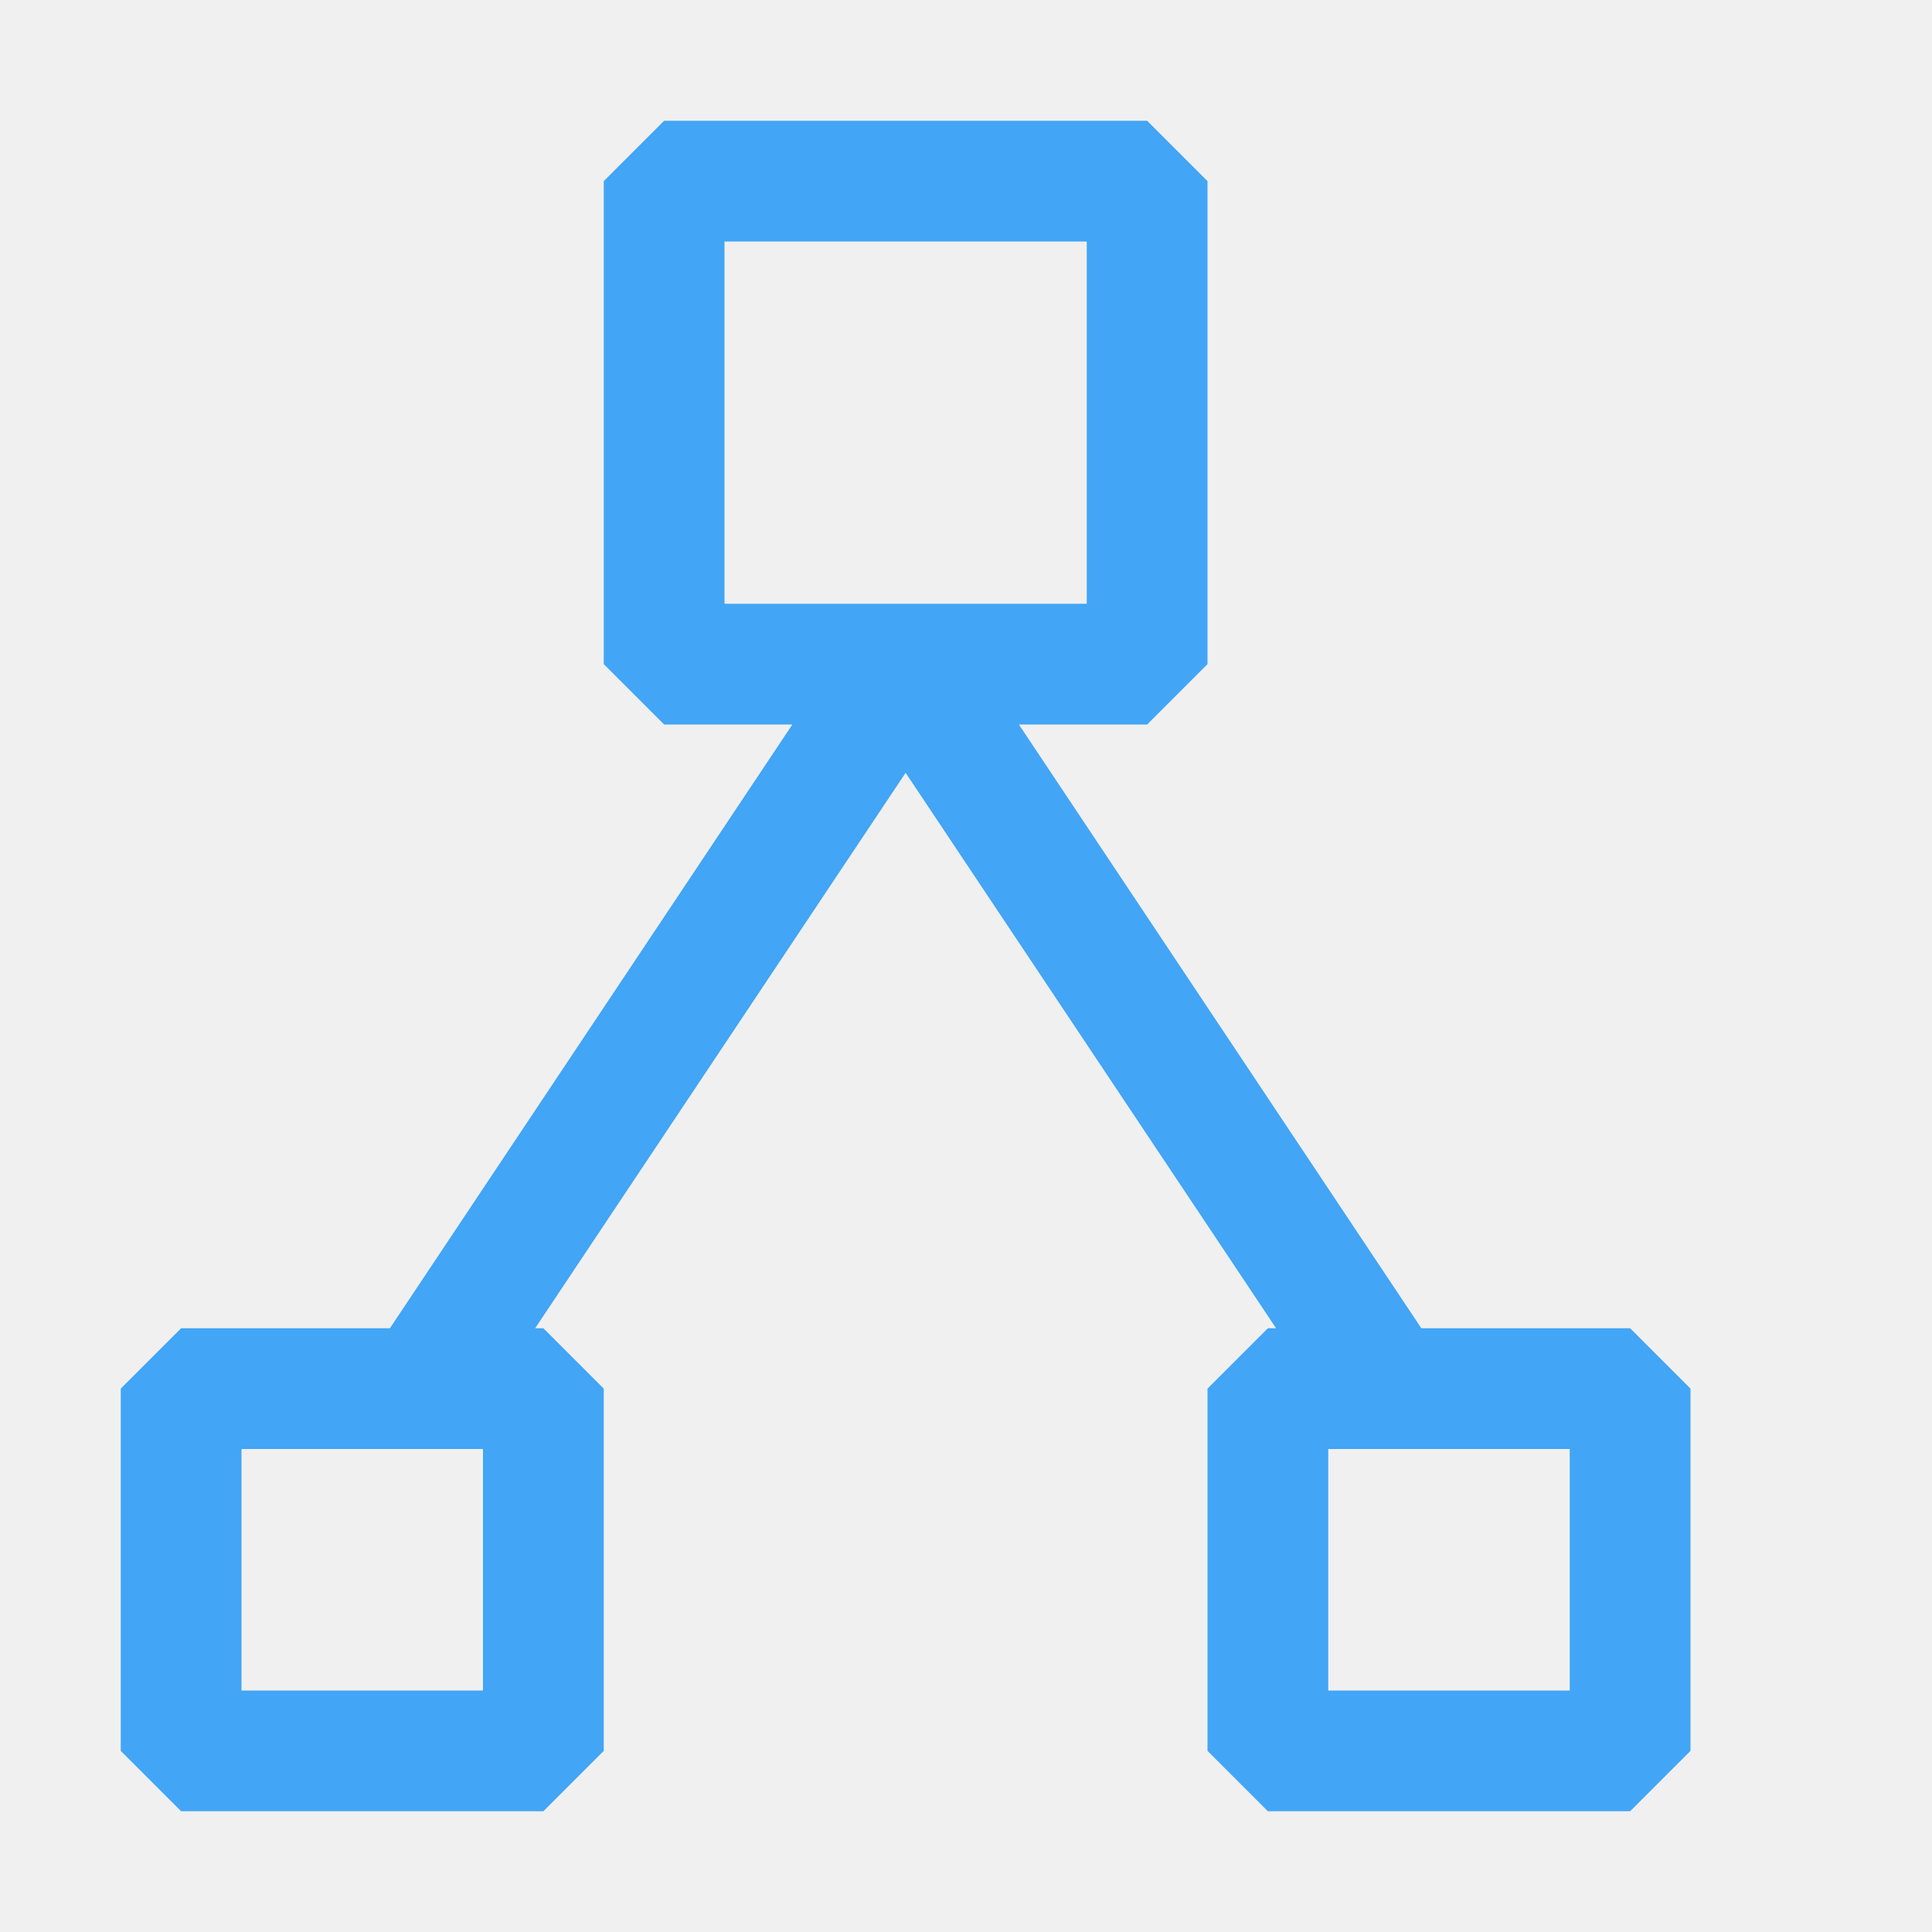
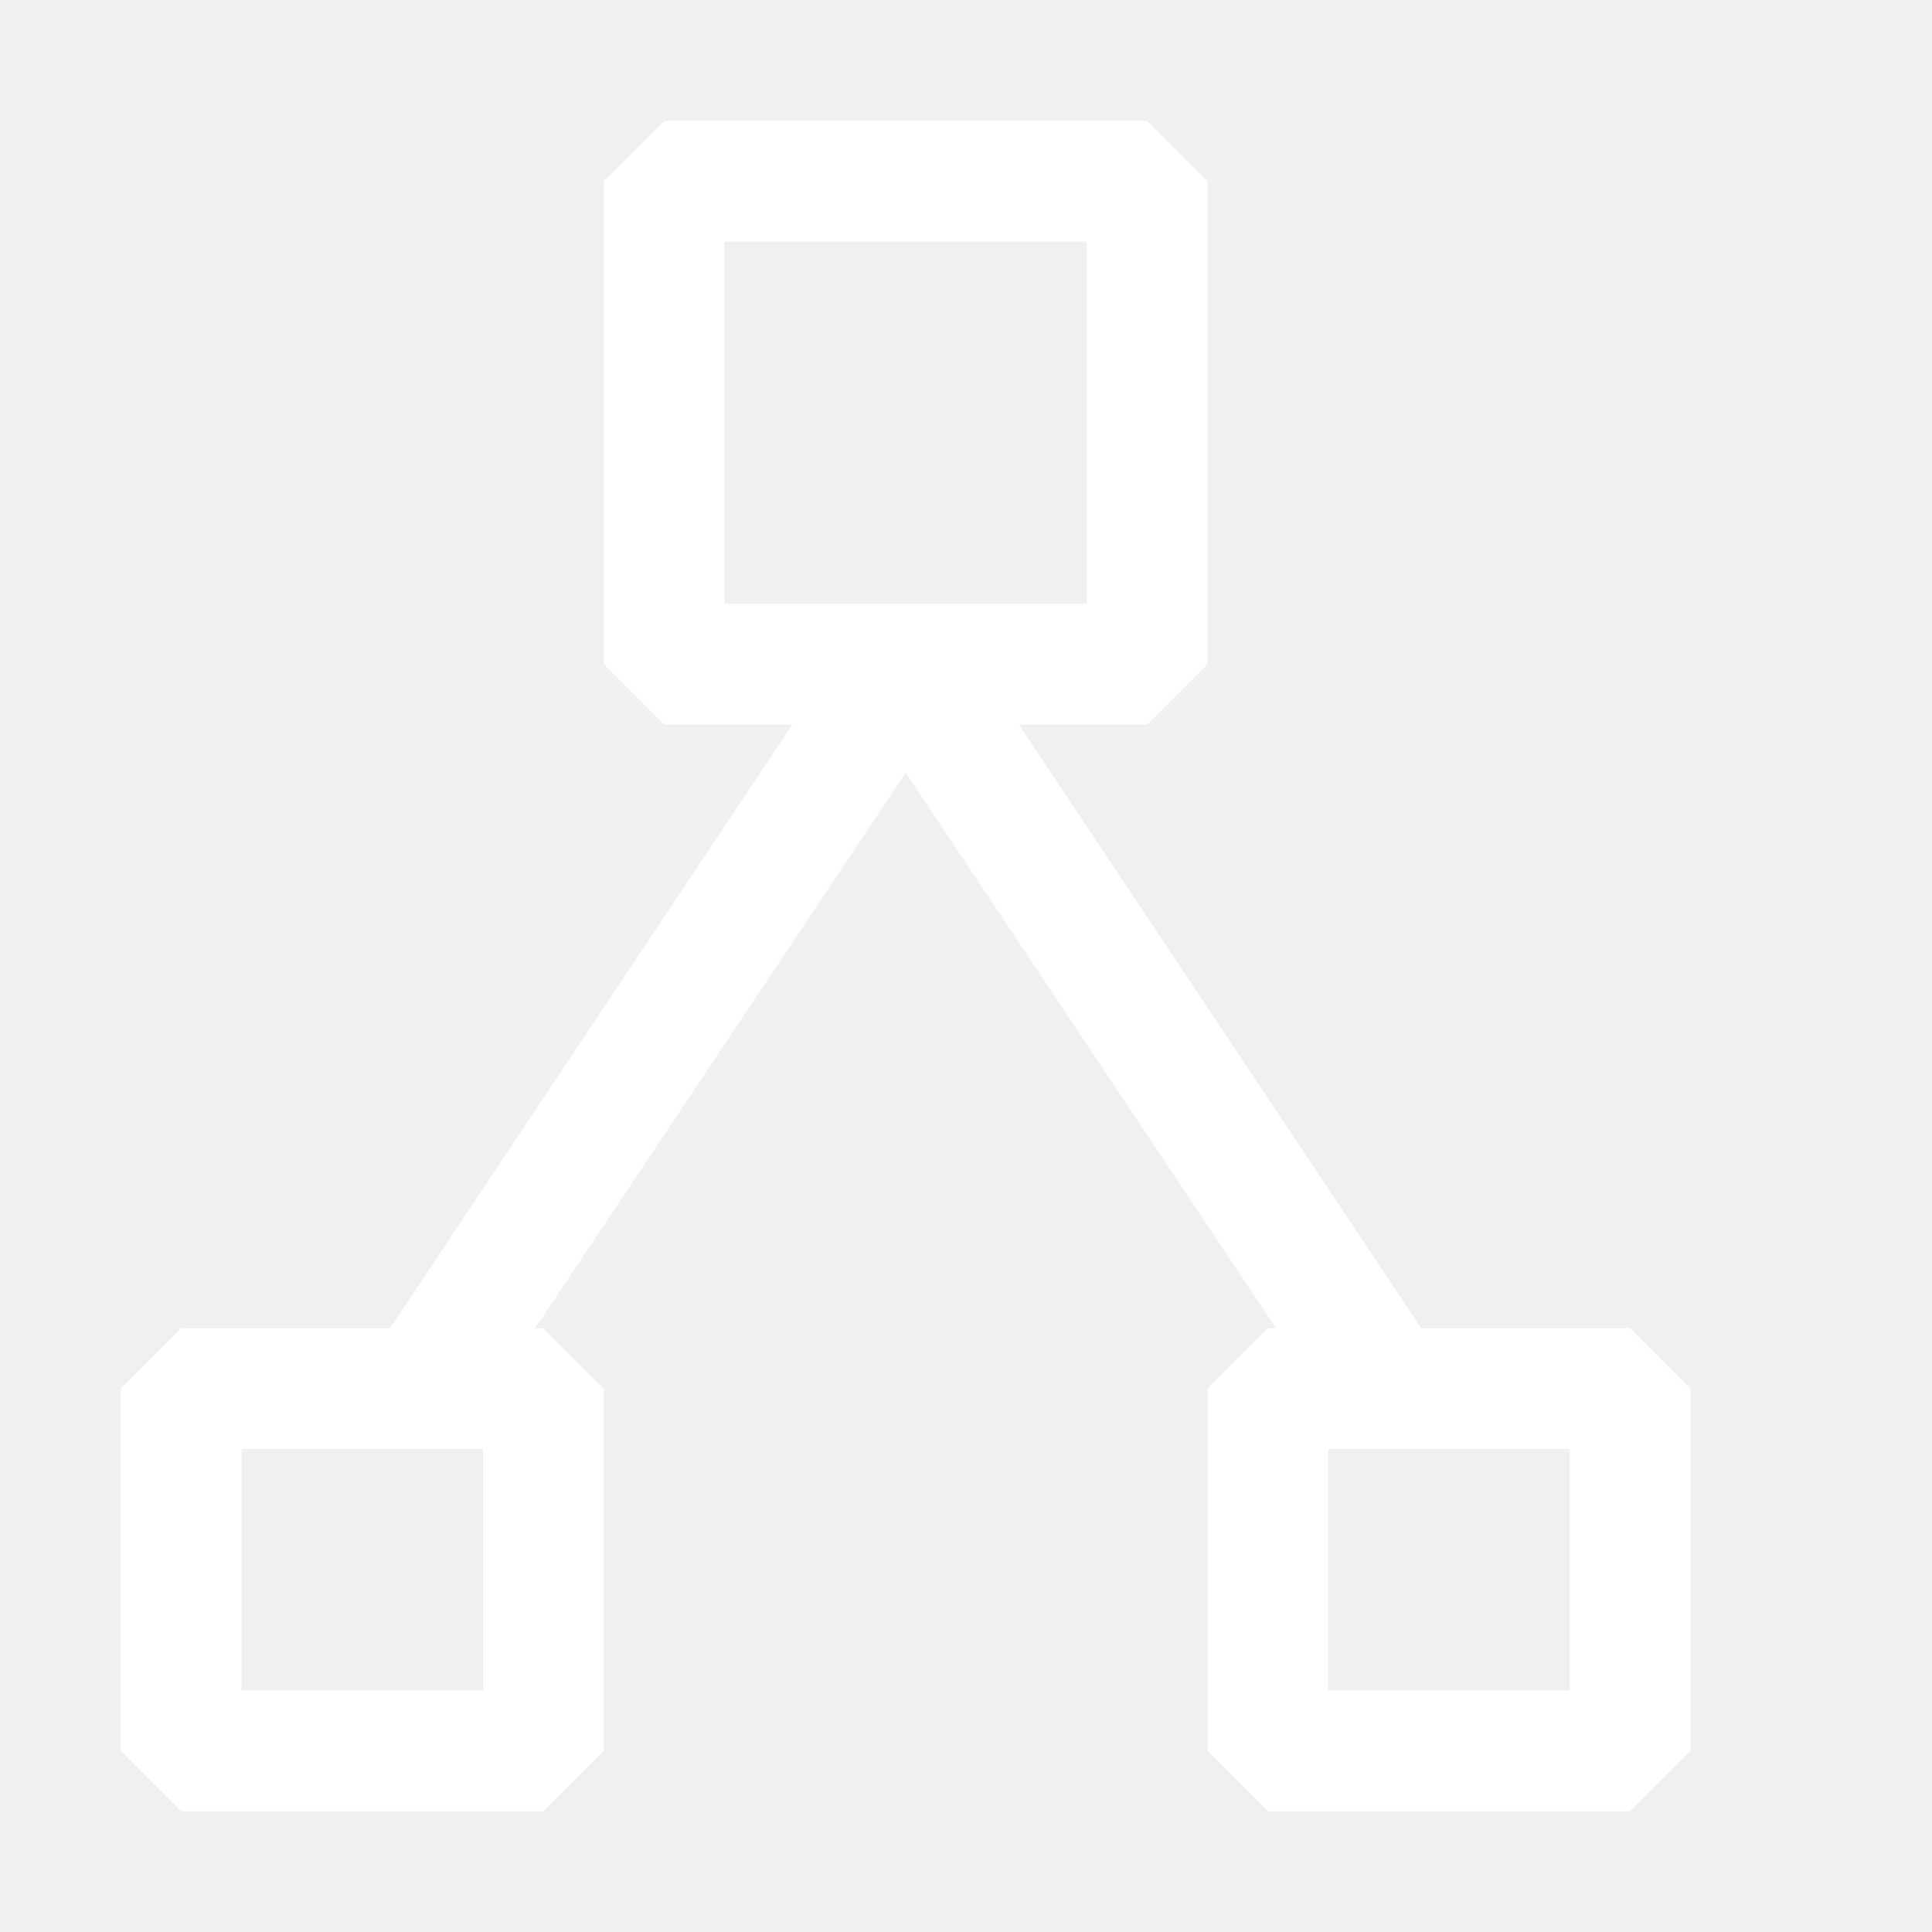
- <svg xmlns="http://www.w3.org/2000/svg" width="16" height="16" viewBox="0 0 16 16" fill="#42A5F5">
+ <svg xmlns="http://www.w3.org/2000/svg" width="16" height="16" viewBox="0 0 16 16" fill="#fff">
  <path d="M13.5 11h-1.729L8.438 6H9.5l.5-.5v-4L9.5 1h-4l-.5.5v4l.5.5h1.062l-3.333 5H1.5l-.5.5v3l.5.5h3l.5-.5v-3l-.5-.5h-.068L7.5 6.4l3.068 4.6H10.5l-.5.5v3l.5.5h3l.5-.5v-3l-.5-.5zM6 5V2h3v3H6zm-2 7v2H2v-2h2zm9 2h-2v-2h2v2z" />
</svg>
